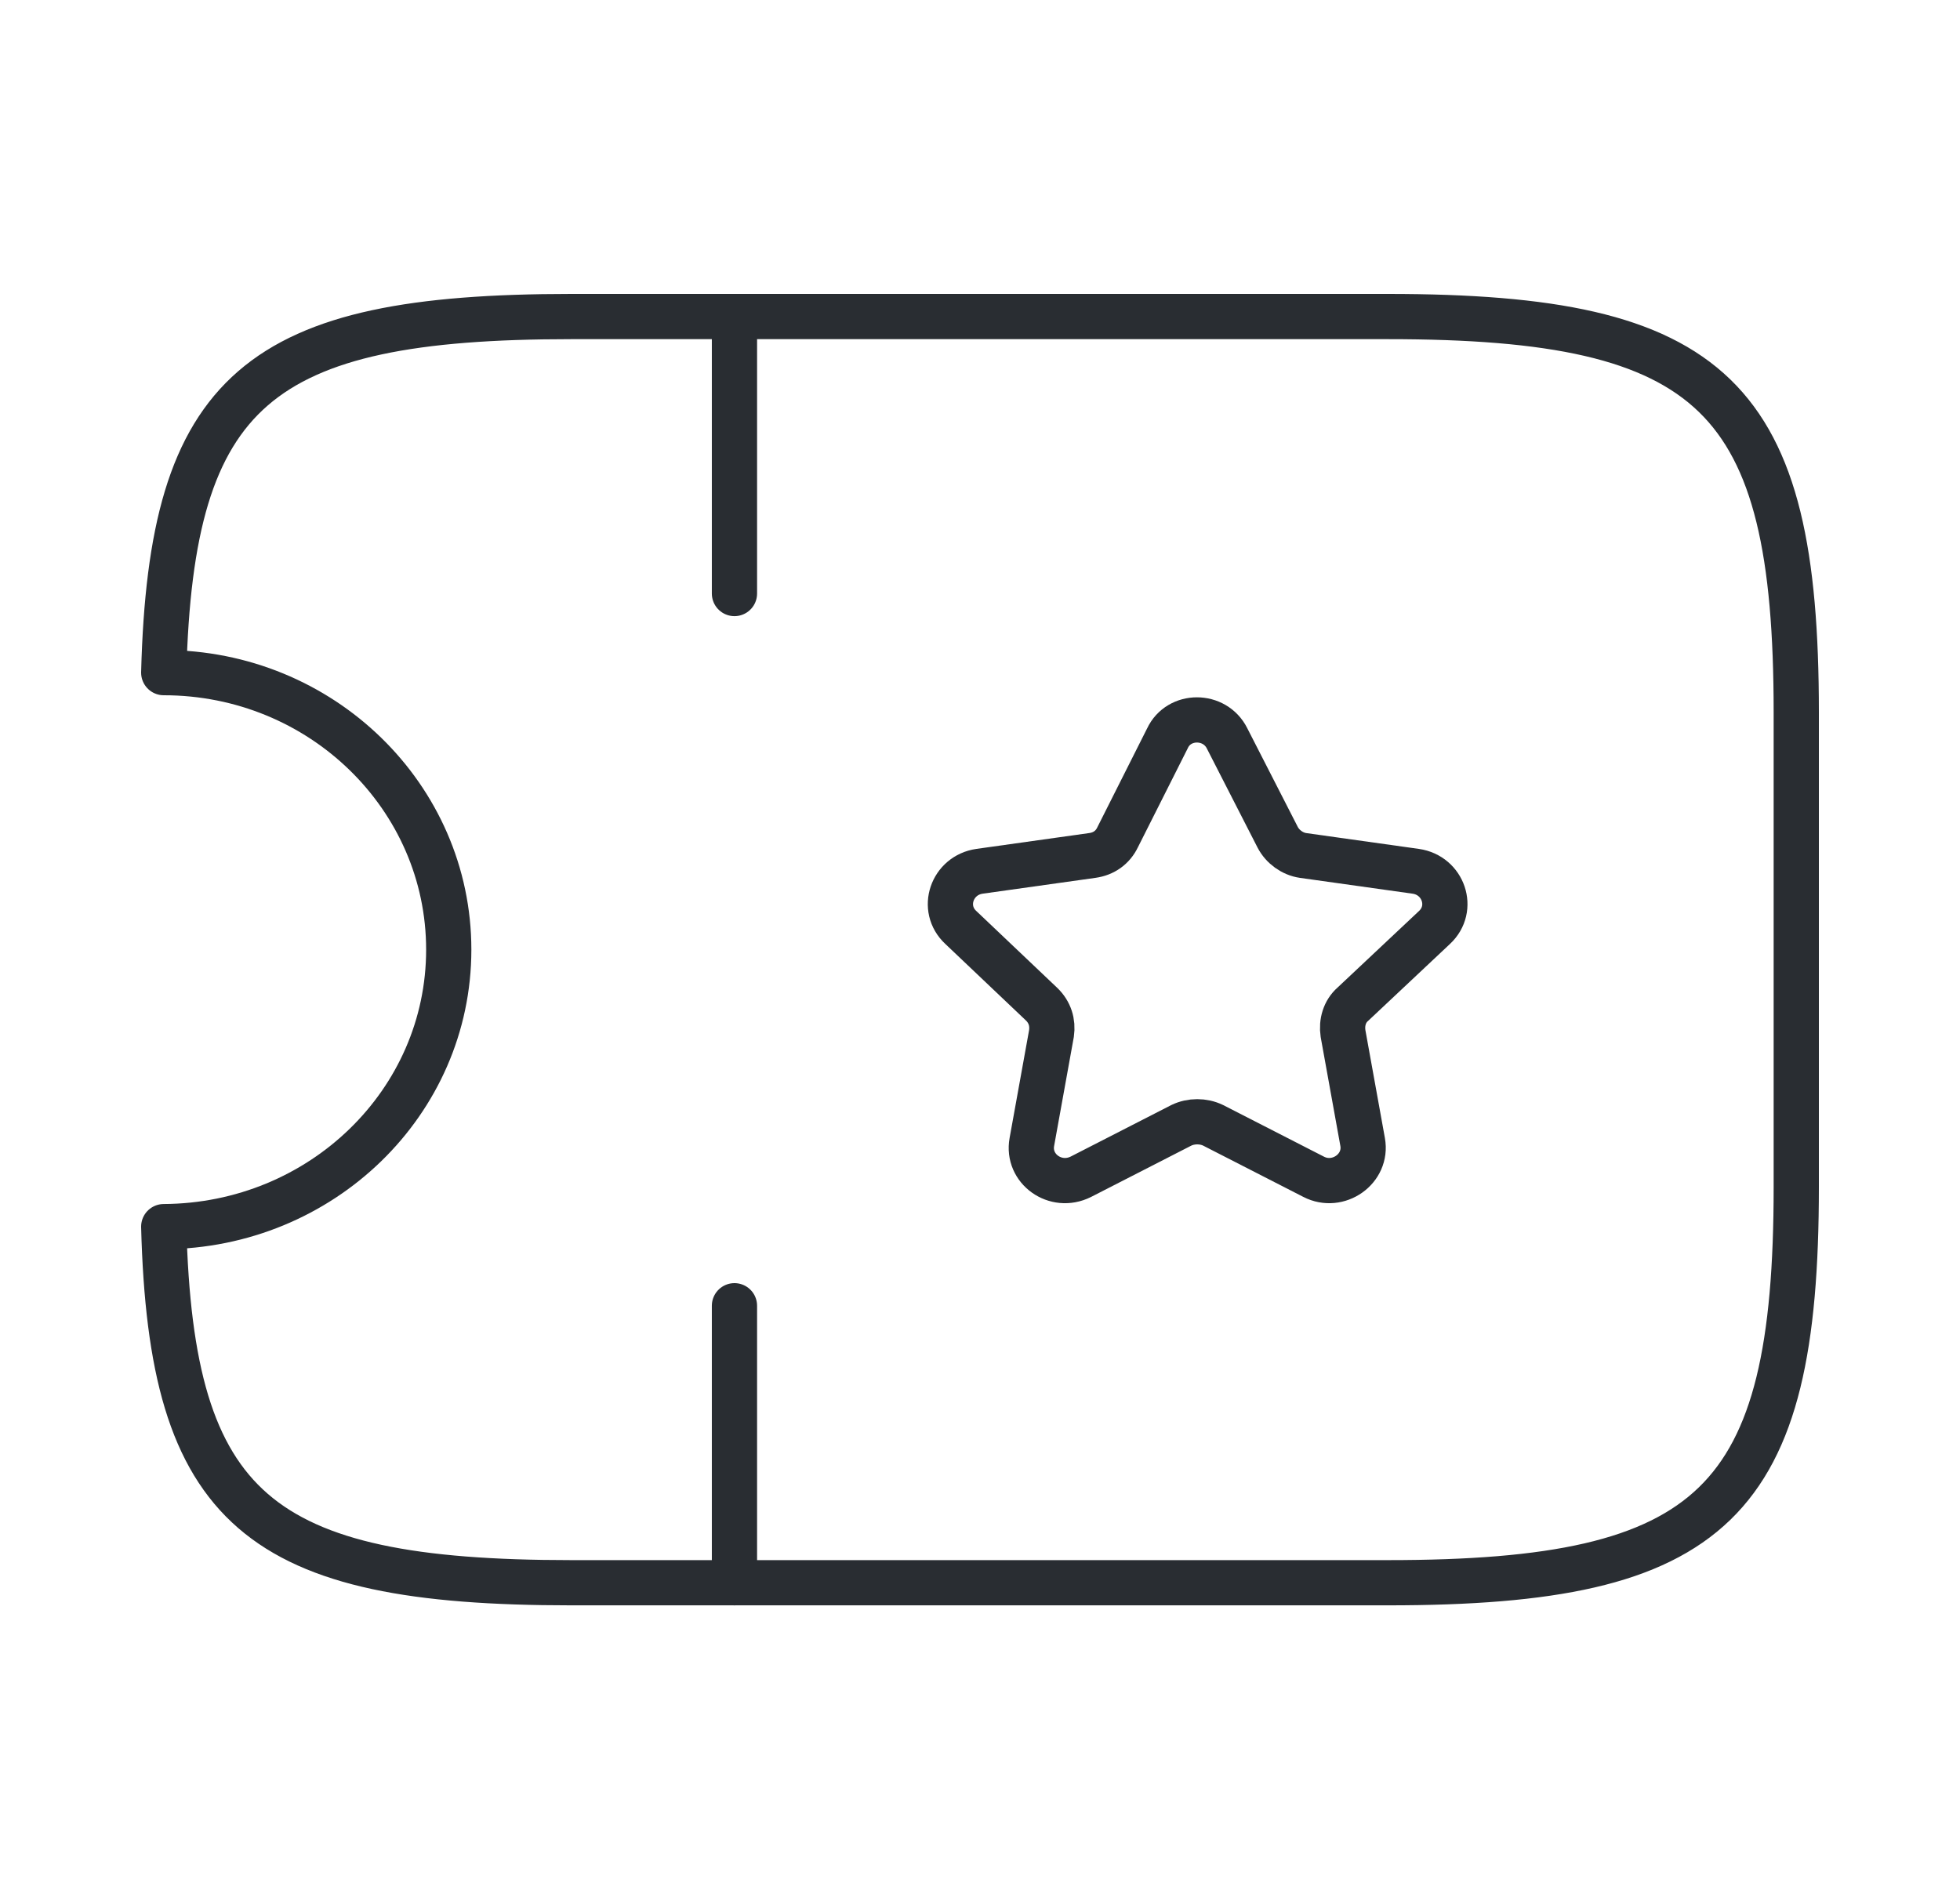
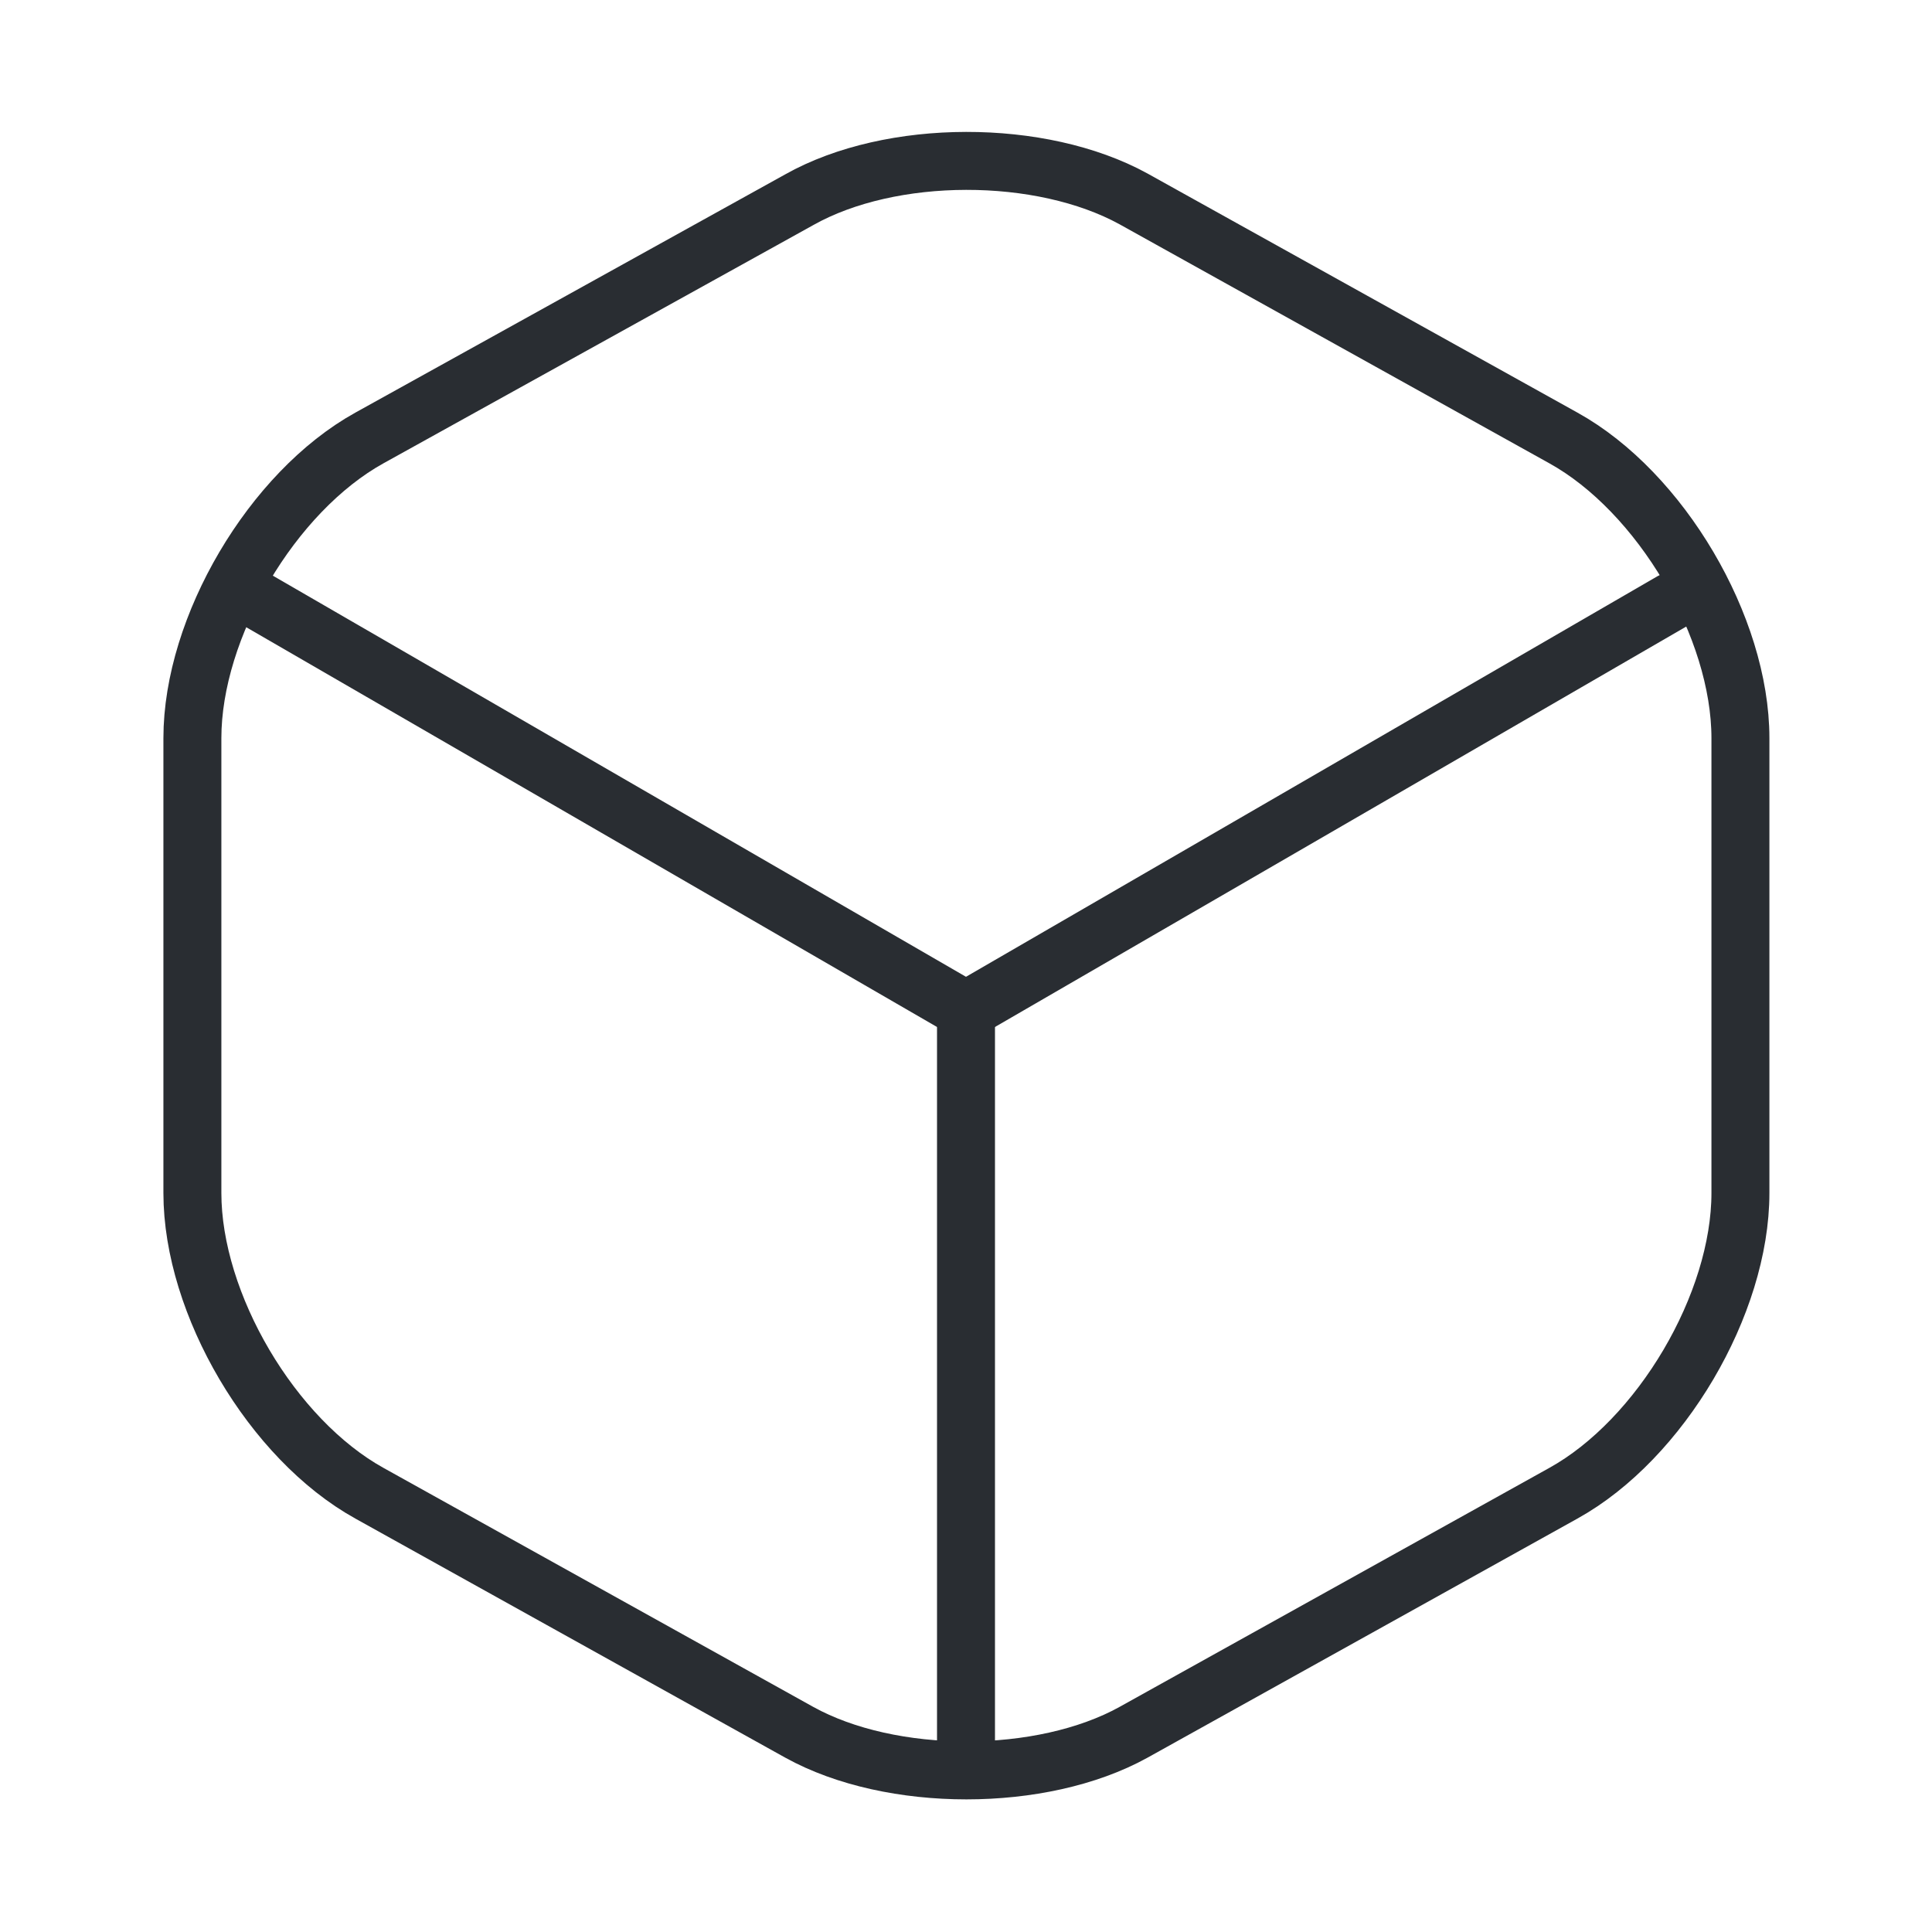
- <svg xmlns="http://www.w3.org/2000/svg" width="65" height="63" viewBox="0 0 65 63" fill="none">
-   <path d="M46.028 10.5H18.945C8.572 10.5 5.674 12.915 5.43 22.312C10.657 22.312 14.882 26.434 14.882 31.5C14.882 36.566 10.657 40.661 5.43 40.688C5.674 50.085 8.572 52.5 18.945 52.5H46.028C56.861 52.5 59.57 49.875 59.57 39.375V23.625C59.57 13.125 56.861 10.5 46.028 10.5Z" stroke="#292D32" stroke-width="1.5" stroke-linecap="round" stroke-linejoin="round" />
-   <path d="M24.357 10.5V19.688" stroke="#292D32" stroke-width="1.5" stroke-linecap="round" stroke-linejoin="round" />
-   <path d="M24.357 43.312V52.5" stroke="#292D32" stroke-width="1.5" stroke-linecap="round" stroke-linejoin="round" />
-   <path d="M40.693 24.491L42.372 27.773C42.535 28.087 42.859 28.324 43.212 28.376L46.949 28.901C47.87 29.032 48.249 30.135 47.572 30.765L44.864 33.311C44.593 33.547 44.484 33.915 44.539 34.282L45.189 37.879C45.351 38.771 44.376 39.454 43.564 39.034L40.232 37.328C39.907 37.17 39.501 37.17 39.176 37.328L35.845 39.034C35.005 39.454 34.057 38.771 34.22 37.879L34.87 34.282C34.924 33.915 34.816 33.574 34.545 33.311L31.864 30.765C31.186 30.135 31.566 29.032 32.486 28.901L36.224 28.376C36.603 28.324 36.901 28.114 37.064 27.773L38.716 24.491C39.095 23.677 40.286 23.677 40.693 24.491Z" stroke="#292D32" stroke-width="1.5" stroke-linecap="round" stroke-linejoin="round" />
+ <svg xmlns="http://www.w3.org/2000/svg" width="50" height="50" viewBox="0 0 50 50" fill="none">
+   <path d="M6.604 15.5L25 26.146L43.271 15.562" stroke="#292D32" stroke-width="1.5" stroke-linecap="round" stroke-linejoin="round" />
+   <path d="M25 45.021V26.125" stroke="#292D32" stroke-width="1.5" stroke-linecap="round" stroke-linejoin="round" />
+   <path d="M20.688 5.167L9.563 11.333C7.042 12.729 4.979 16.229 4.979 19.104V30.875C4.979 33.75 7.042 37.25 9.563 38.646L20.688 44.833C23.063 46.146 26.958 46.146 29.333 44.833L40.458 38.646C42.979 37.25 45.042 33.75 45.042 30.875V19.104C45.042 16.229 42.979 12.729 40.458 11.333L29.333 5.146C26.938 3.833 23.063 3.833 20.688 5.167Z" stroke="#292D32" stroke-width="1.5" stroke-linecap="round" stroke-linejoin="round" />
</svg>
